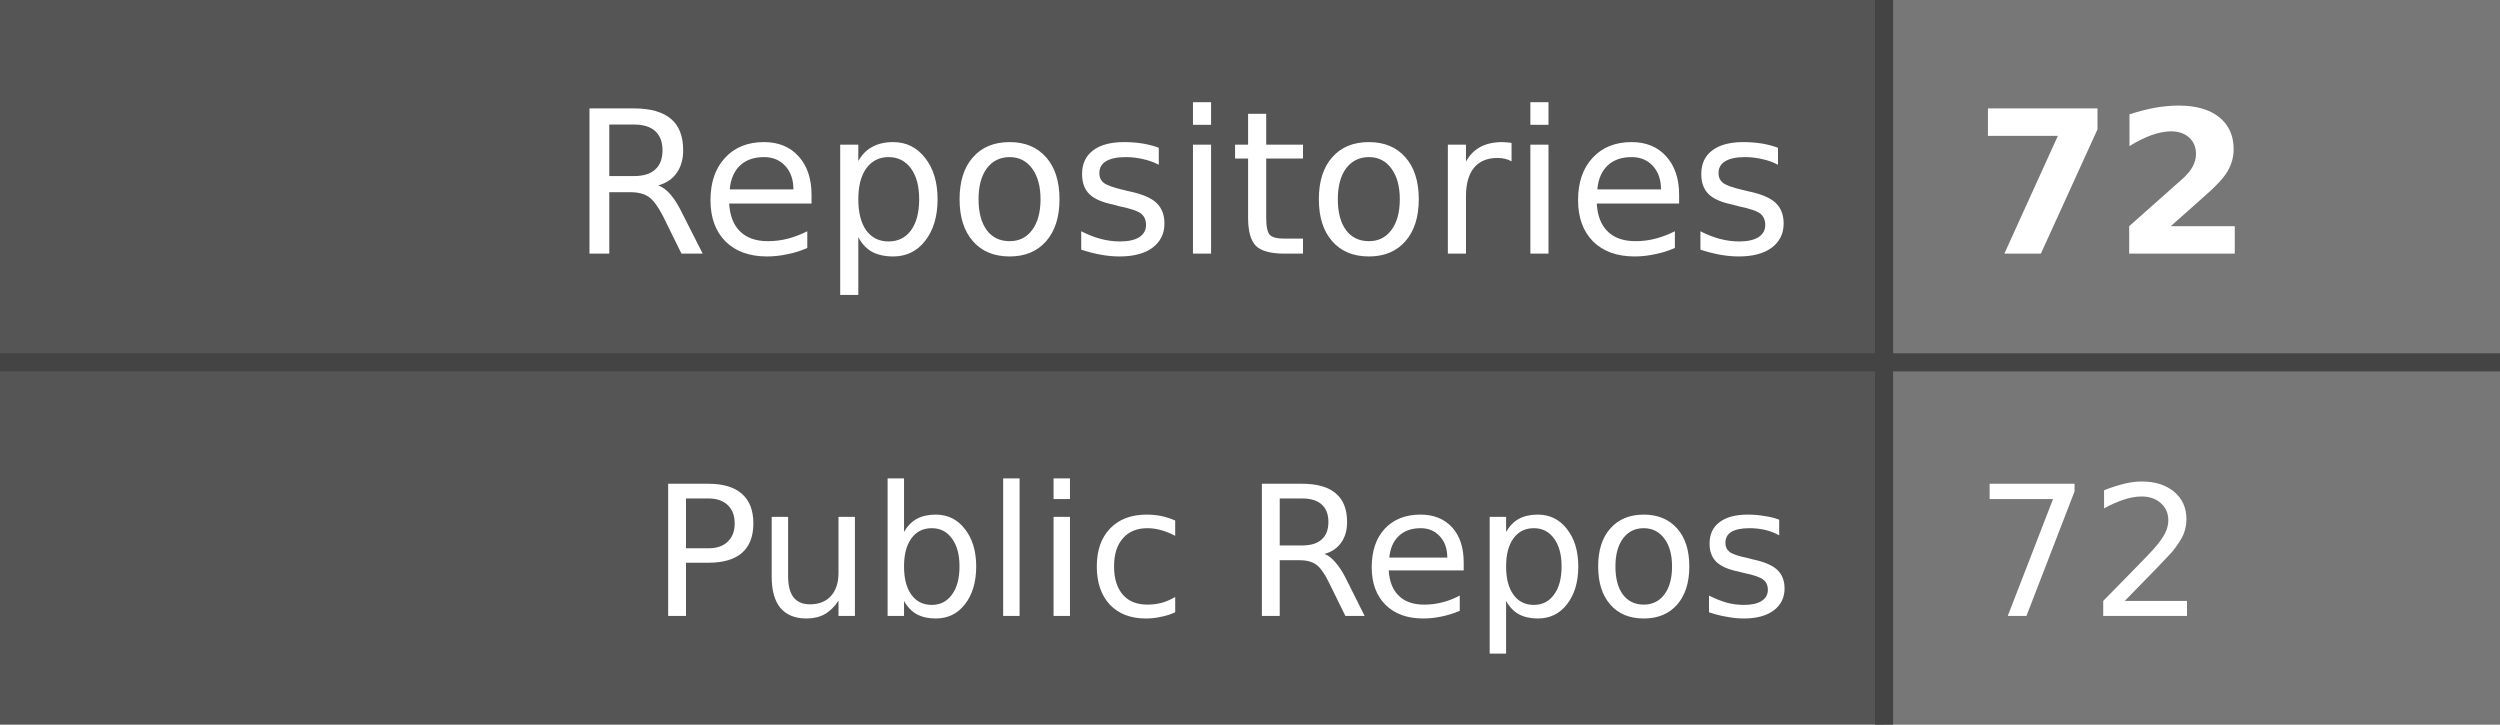
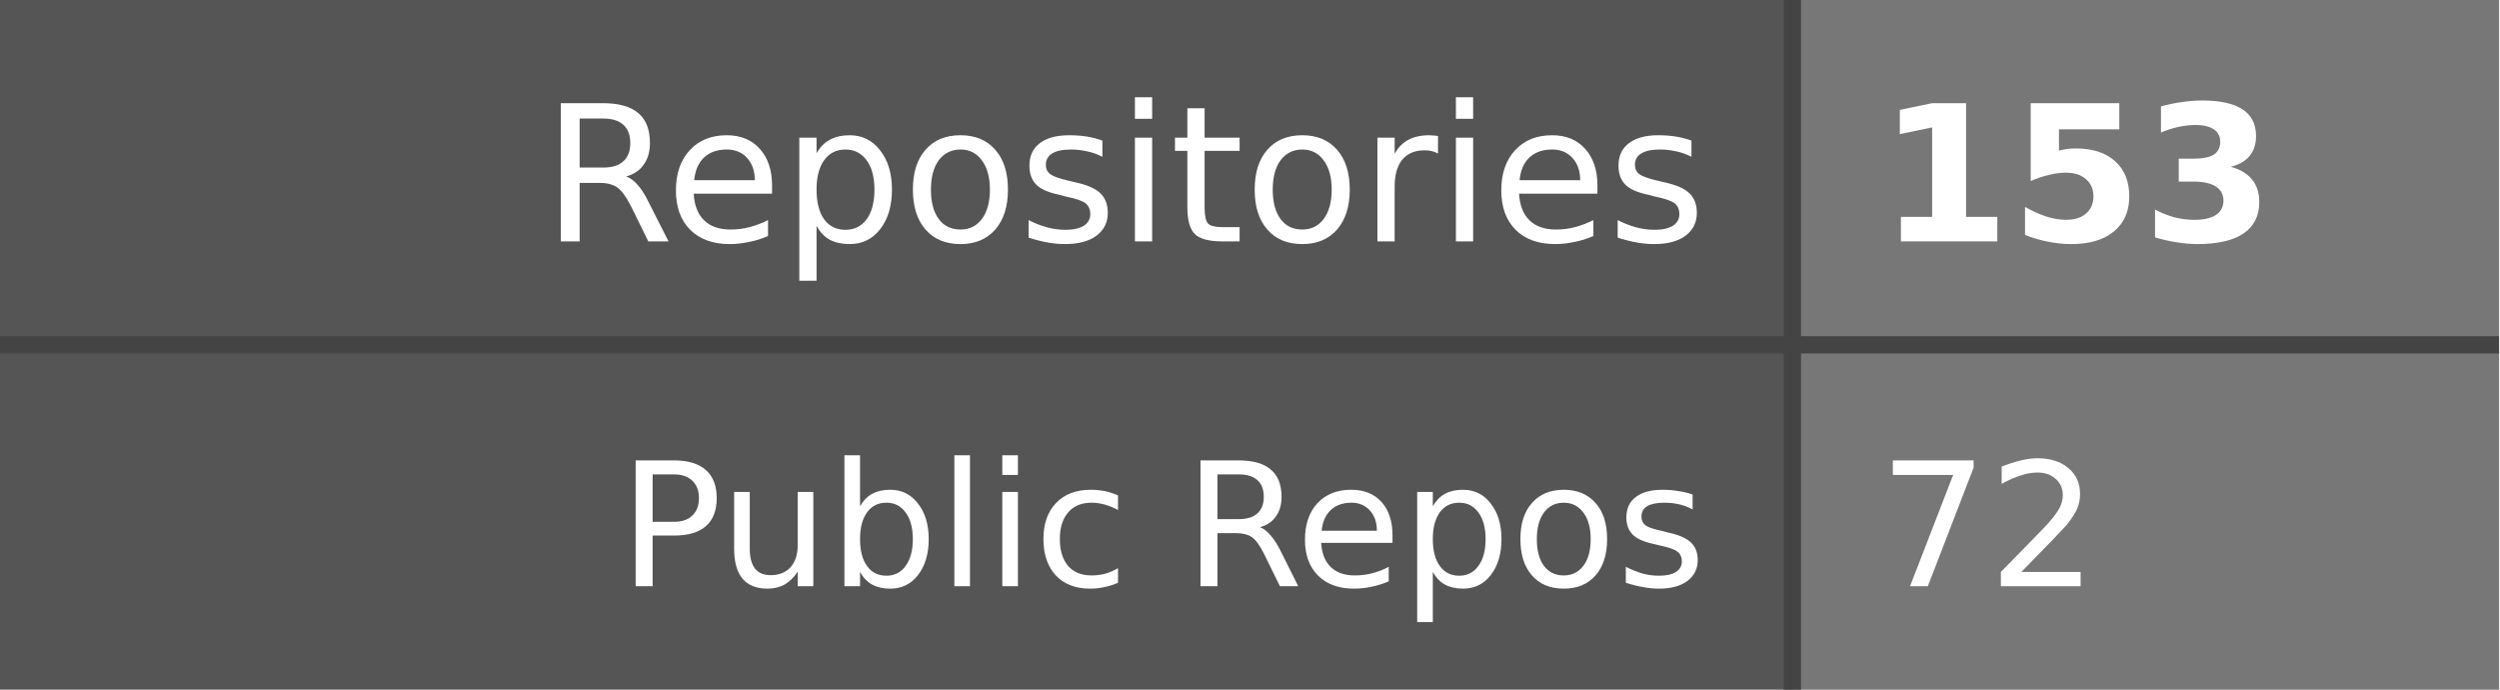
- <svg xmlns="http://www.w3.org/2000/svg" width="138" height="40" role="img" aria-label="Repositories: 72, Public Repos: 72">
+ <svg xmlns="http://www.w3.org/2000/svg" width="145" height="40" role="img" aria-label="Repositories: 153, Public Repos: 72">
  <style>
    .label-bg { fill: #555; }
    .value-bg { fill: #777; }
    .label-text { fill: #fff; }
    .value-text { fill: #fff; }
    .divider { stroke: #444; }
    
    @media (prefers-color-scheme: dark) {
      .label-bg { fill: #2d333b; }
      .value-bg { fill: #444c56; }
      .label-text { fill: #adbac7; }
      .value-text { fill: #cdd9e5; }
      .divider { stroke: #545d68; }
    }
    
    @media (prefers-color-scheme: light) {
      .label-bg { fill: #e1e4e8; }
      .value-bg { fill: #fafbfc; }
      .label-text { fill: #24292e; }
      .value-text { fill: #24292e; }
      .divider { stroke: #d1d5da; }
    }
  </style>
  <rect class="label-bg" width="104" height="20" x="0" y="0" />
-   <rect class="value-bg" width="34" height="20" x="104" y="0" />
+   <rect class="value-bg" width="41" height="20" x="104" y="0" />
  <rect class="label-bg" width="104" height="20" x="0" y="20" />
-   <rect class="value-bg" width="34" height="20" x="104" y="20" />
-   <line class="divider" x1="0" y1="20" x2="138" y2="20" stroke-width="1" />
+   <rect class="value-bg" width="41" height="20" x="104" y="20" />
+   <line class="divider" x1="0" y1="20" x2="145" y2="20" stroke-width="1" />
  <line class="divider" x1="104" y1="0" x2="104" y2="40" stroke-width="1" />
  <g font-family="Verdana,Geneva,DejaVu Sans,sans-serif" text-rendering="geometricPrecision" font-size="11">
    <text class="label-text" x="99" y="14" text-anchor="end">Repositories</text>
-     <text class="value-text" x="109" y="14" text-anchor="start" font-weight="bold">72</text>
+     <text class="value-text" x="109" y="14" text-anchor="start" font-weight="bold">153</text>
    <text class="label-text" x="99" y="34" text-anchor="end" font-size="10">Public Repos</text>
    <text class="value-text" x="109" y="34" text-anchor="start" font-size="10">72</text>
  </g>
</svg>
